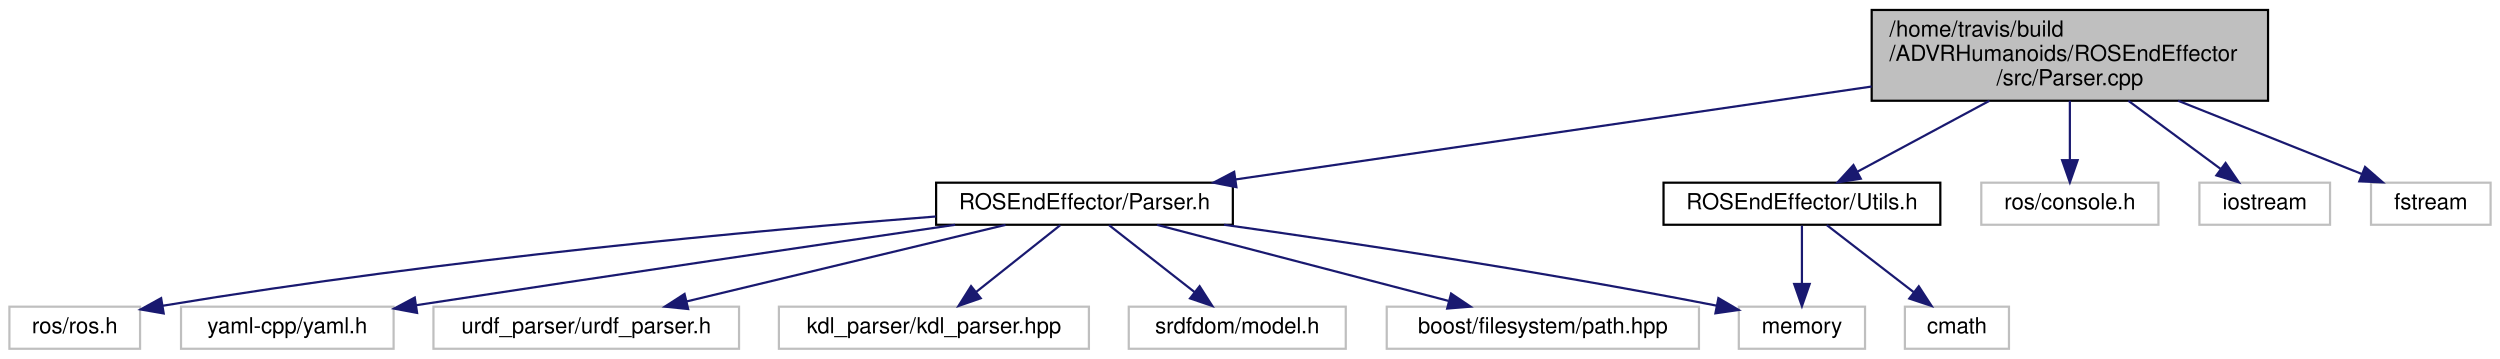
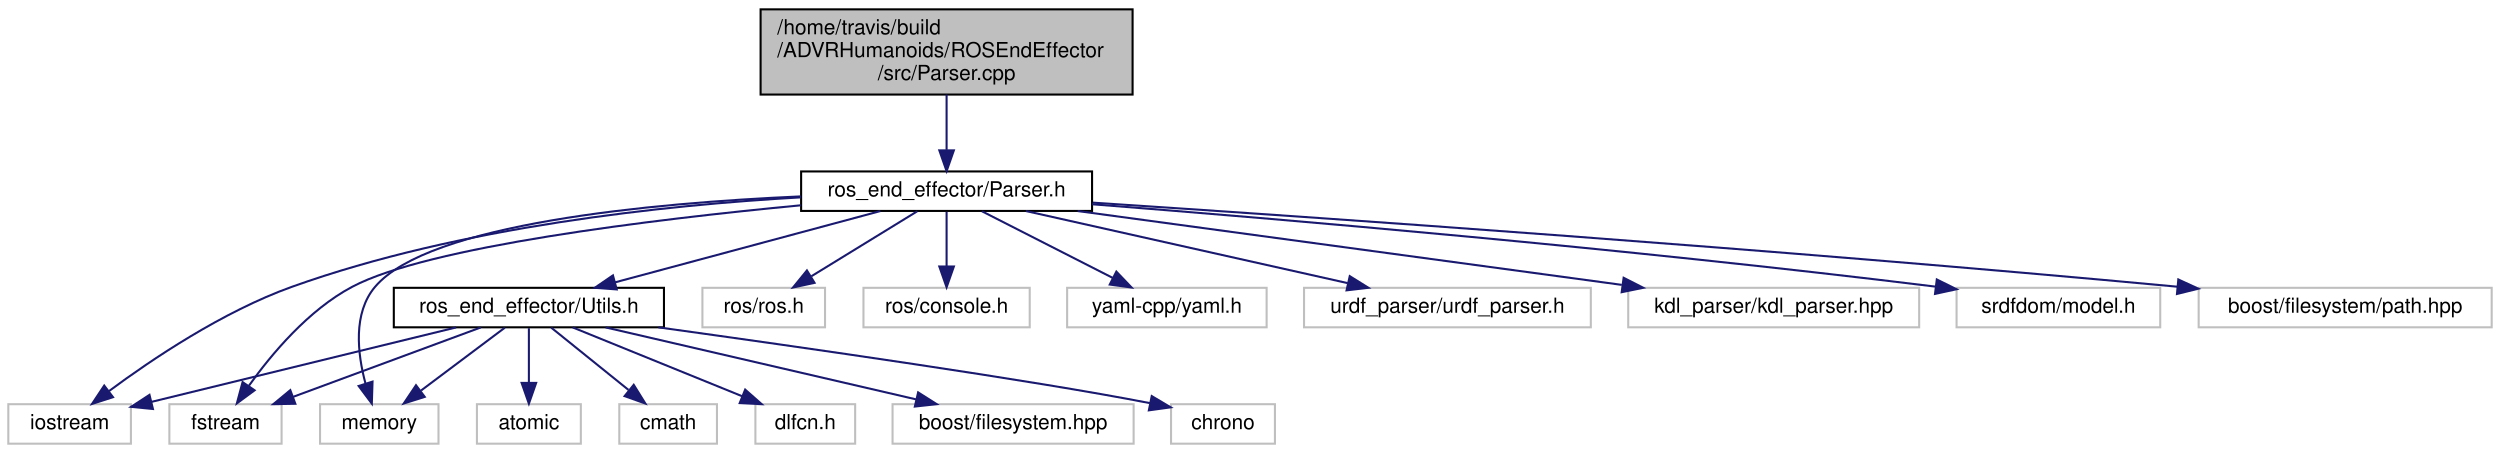
- <svg xmlns="http://www.w3.org/2000/svg" xmlns:xlink="http://www.w3.org/1999/xlink" width="1129pt" height="162pt" viewBox="0.00 0.00 1128.50 162.00">
-   <g id="graph0" class="graph" transform="scale(1 1) rotate(0) translate(4 158)">
+ <svg xmlns="http://www.w3.org/2000/svg" xmlns:xlink="http://www.w3.org/1999/xlink" width="1203pt" height="218pt" viewBox="0.00 0.00 1203.00 218.00">
+   <g id="graph0" class="graph" transform="scale(1 1) rotate(0) translate(4 214)">
    <g id="node1" class="node">
-       <polygon fill="#bfbfbf" stroke="black" points="841,-112.5 841,-153.5 1020,-153.5 1020,-112.5 841,-112.5" />
-       <text text-anchor="start" x="849" y="-141.5" font-family="Helvetica,sans-Serif" font-size="10.00">/home/travis/build</text>
-       <text text-anchor="start" x="849" y="-130.5" font-family="Helvetica,sans-Serif" font-size="10.00">/ADVRHumanoids/ROSEndEffector</text>
-       <text text-anchor="middle" x="930.5" y="-119.5" font-family="Helvetica,sans-Serif" font-size="10.00">/src/Parser.cpp</text>
+       <polygon fill="#bfbfbf" stroke="black" points="362,-168.5 362,-209.5 541,-209.5 541,-168.5 362,-168.5" />
+       <text text-anchor="start" x="370" y="-197.5" font-family="Helvetica,sans-Serif" font-size="10.00">/home/travis/build</text>
+       <text text-anchor="start" x="370" y="-186.5" font-family="Helvetica,sans-Serif" font-size="10.00">/ADVRHumanoids/ROSEndEffector</text>
+       <text text-anchor="middle" x="451.5" y="-175.5" font-family="Helvetica,sans-Serif" font-size="10.00">/src/Parser.cpp</text>
    </g>
    <g id="node2" class="node">
      <g id="a_node2">
-         <a xlink:href="Parser_8h.html" target="_top" xlink:title="ROSEndEffector/Parser.h">
-           <polygon fill="none" stroke="black" points="418.5,-56.5 418.5,-75.5 552.5,-75.5 552.5,-56.5 418.5,-56.5" />
-           <text text-anchor="middle" x="485.5" y="-63.5" font-family="Helvetica,sans-Serif" font-size="10.00">ROSEndEffector/Parser.h</text>
+         <a xlink:href="Parser_8h.html" target="_top" xlink:title="ros_end_effector/Parser.h">
+           <polygon fill="none" stroke="black" points="381.5,-112.5 381.5,-131.5 521.5,-131.5 521.5,-112.5 381.5,-112.5" />
+           <text text-anchor="middle" x="451.5" y="-119.5" font-family="Helvetica,sans-Serif" font-size="10.00">ros_end_effector/Parser.h</text>
        </a>
      </g>
    </g>
    <g id="edge1" class="edge">
-       <path fill="none" stroke="midnightblue" d="M840.983,-118.924C756.212,-106.542 630.762,-88.218 553.782,-76.974" />
-       <polygon fill="midnightblue" stroke="midnightblue" points="554.115,-73.485 543.714,-75.503 553.103,-80.412 554.115,-73.485" />
+       <path fill="none" stroke="midnightblue" d="M451.5,-168.498C451.5,-160.065 451.5,-150.235 451.5,-141.874" />
+       <polygon fill="midnightblue" stroke="midnightblue" points="455,-141.652 451.5,-131.652 448,-141.653 455,-141.652" />
    </g>
-     <g id="node10" class="node">
-       <g id="a_node10">
-         <a xlink:href="Utils_8h.html" target="_top" xlink:title="ROSEndEffector/Utils.h">
-           <polygon fill="none" stroke="black" points="747,-56.5 747,-75.5 872,-75.5 872,-56.5 747,-56.5" />
-           <text text-anchor="middle" x="809.5" y="-63.5" font-family="Helvetica,sans-Serif" font-size="10.00">ROSEndEffector/Utils.h</text>
+     <g id="node3" class="node">
+       <polygon fill="none" stroke="#bfbfbf" points="0,-0.5 0,-19.5 59,-19.5 59,-0.5 0,-0.5" />
+       <text text-anchor="middle" x="29.5" y="-7.5" font-family="Helvetica,sans-Serif" font-size="10.00">iostream</text>
+     </g>
+     <g id="edge2" class="edge">
+       <path fill="none" stroke="midnightblue" d="M381.368,-119.03C316.22,-115.344 217.373,-104.963 136.5,-76 103.167,-64.063 68.931,-40.999 48.438,-25.802" />
+       <polygon fill="midnightblue" stroke="midnightblue" points="50.375,-22.879 40.29,-19.634 46.15,-28.46 50.375,-22.879" />
+     </g>
+     <g id="node4" class="node">
+       <polygon fill="none" stroke="#bfbfbf" points="77.5,-0.5 77.5,-19.5 131.5,-19.5 131.5,-0.5 77.5,-0.5" />
+       <text text-anchor="middle" x="104.5" y="-7.5" font-family="Helvetica,sans-Serif" font-size="10.00">fstream</text>
+     </g>
+     <g id="edge3" class="edge">
+       <path fill="none" stroke="midnightblue" d="M381.353,-115.209C309.06,-108.321 201.932,-95.274 165.5,-76 144.429,-64.853 126.631,-43.588 115.795,-28.417" />
+       <polygon fill="midnightblue" stroke="midnightblue" points="118.511,-26.187 109.981,-19.903 112.73,-30.135 118.511,-26.187" />
+     </g>
+     <g id="node5" class="node">
+       <polygon fill="none" stroke="#bfbfbf" points="150,-0.5 150,-19.5 207,-19.5 207,-0.5 150,-0.5" />
+       <text text-anchor="middle" x="178.5" y="-7.5" font-family="Helvetica,sans-Serif" font-size="10.00">memory</text>
+     </g>
+     <g id="edge4" class="edge">
+       <path fill="none" stroke="midnightblue" d="M381.425,-119.499C308.79,-116.287 202.304,-106.369 176.5,-76 165.781,-63.385 167.997,-43.897 171.847,-29.548" />
+       <polygon fill="midnightblue" stroke="midnightblue" points="175.259,-30.365 174.922,-19.776 168.582,-28.264 175.259,-30.365" />
+     </g>
+     <g id="node6" class="node">
+       <polygon fill="none" stroke="#bfbfbf" points="334,-56.5 334,-75.5 393,-75.5 393,-56.5 334,-56.5" />
+       <text text-anchor="middle" x="363.5" y="-63.5" font-family="Helvetica,sans-Serif" font-size="10.00">ros/ros.h</text>
+     </g>
+     <g id="edge5" class="edge">
+       <path fill="none" stroke="midnightblue" d="M437.361,-112.324C423.634,-103.9 402.564,-90.971 386.436,-81.074" />
+       <polygon fill="midnightblue" stroke="midnightblue" points="387.957,-77.902 377.604,-75.654 384.296,-83.868 387.957,-77.902" />
+     </g>
+     <g id="node7" class="node">
+       <polygon fill="none" stroke="#bfbfbf" points="411.5,-56.5 411.5,-75.5 491.5,-75.5 491.5,-56.5 411.5,-56.5" />
+       <text text-anchor="middle" x="451.5" y="-63.5" font-family="Helvetica,sans-Serif" font-size="10.00">ros/console.h</text>
+     </g>
+     <g id="edge6" class="edge">
+       <path fill="none" stroke="midnightblue" d="M451.5,-112.083C451.5,-105.006 451.5,-94.861 451.5,-85.987" />
+       <polygon fill="midnightblue" stroke="midnightblue" points="455,-85.751 451.5,-75.751 448,-85.751 455,-85.751" />
+     </g>
+     <g id="node8" class="node">
+       <g id="a_node8">
+         <a xlink:href="Utils_8h.html" target="_top" xlink:title="ros_end_effector/Utils.h">
+           <polygon fill="none" stroke="black" points="185.5,-56.5 185.5,-75.5 315.5,-75.5 315.5,-56.5 185.5,-56.5" />
+           <text text-anchor="middle" x="250.5" y="-63.5" font-family="Helvetica,sans-Serif" font-size="10.00">ros_end_effector/Utils.h</text>
        </a>
      </g>
    </g>
+     <g id="edge7" class="edge">
+       <path fill="none" stroke="midnightblue" d="M419.651,-112.444C385.102,-103.162 329.818,-88.309 291.917,-78.127" />
+       <polygon fill="midnightblue" stroke="midnightblue" points="292.766,-74.731 282.2,-75.516 290.949,-81.491 292.766,-74.731" />
+     </g>
+     <g id="node14" class="node">
+       <polygon fill="none" stroke="#bfbfbf" points="509.5,-56.5 509.5,-75.5 605.5,-75.5 605.5,-56.5 509.5,-56.5" />
+       <text text-anchor="middle" x="557.5" y="-63.5" font-family="Helvetica,sans-Serif" font-size="10.00">yaml-cpp/yaml.h</text>
+     </g>
+     <g id="edge16" class="edge">
+       <path fill="none" stroke="midnightblue" d="M468.531,-112.324C485.53,-103.664 511.876,-90.242 531.493,-80.249" />
+       <polygon fill="midnightblue" stroke="midnightblue" points="533.19,-83.312 540.512,-75.654 530.012,-77.075 533.19,-83.312" />
+     </g>
+     <g id="node15" class="node">
+       <polygon fill="none" stroke="#bfbfbf" points="623.5,-56.5 623.5,-75.5 761.5,-75.5 761.5,-56.5 623.5,-56.5" />
+       <text text-anchor="middle" x="692.5" y="-63.5" font-family="Helvetica,sans-Serif" font-size="10.00">urdf_parser/urdf_parser.h</text>
+     </g>
+     <g id="edge17" class="edge">
+       <path fill="none" stroke="midnightblue" d="M489.687,-112.444C531.641,-103.043 599.094,-87.929 644.571,-77.739" />
+       <polygon fill="midnightblue" stroke="midnightblue" points="645.499,-81.118 654.491,-75.516 643.968,-74.288 645.499,-81.118" />
+     </g>
+     <g id="node16" class="node">
+       <polygon fill="none" stroke="#bfbfbf" points="779.5,-56.5 779.5,-75.5 919.5,-75.5 919.5,-56.5 779.5,-56.5" />
+       <text text-anchor="middle" x="849.5" y="-63.5" font-family="Helvetica,sans-Serif" font-size="10.00">kdl_parser/kdl_parser.hpp</text>
+     </g>
+     <g id="edge18" class="edge">
+       <path fill="none" stroke="midnightblue" d="M514.564,-112.444C585.741,-102.786 701.361,-87.099 776.418,-76.916" />
+       <polygon fill="midnightblue" stroke="midnightblue" points="777.292,-80.329 786.731,-75.516 776.351,-73.393 777.292,-80.329" />
+     </g>
+     <g id="node17" class="node">
+       <polygon fill="none" stroke="#bfbfbf" points="937.5,-56.5 937.5,-75.5 1035.5,-75.5 1035.5,-56.5 937.5,-56.5" />
+       <text text-anchor="middle" x="986.5" y="-63.5" font-family="Helvetica,sans-Serif" font-size="10.00">srdfdom/model.h</text>
+     </g>
+     <g id="edge19" class="edge">
+       <path fill="none" stroke="midnightblue" d="M521.558,-115.712C612.583,-108.545 776.679,-94.622 927.133,-76.101" />
+       <polygon fill="midnightblue" stroke="midnightblue" points="927.988,-79.522 937.481,-74.817 927.126,-72.576 927.988,-79.522" />
+     </g>
+     <g id="node18" class="node">
+       <polygon fill="none" stroke="#bfbfbf" points="1054,-56.5 1054,-75.5 1195,-75.5 1195,-56.5 1054,-56.5" />
+       <text text-anchor="middle" x="1124.5" y="-63.5" font-family="Helvetica,sans-Serif" font-size="10.00">boost/filesystem/path.hpp</text>
+     </g>
+     <g id="edge20" class="edge">
+       <path fill="none" stroke="midnightblue" d="M521.859,-116.49C631.081,-109.306 848.29,-94.286 1043.67,-76.044" />
+       <polygon fill="midnightblue" stroke="midnightblue" points="1044.21,-79.509 1053.84,-75.09 1043.56,-72.539 1044.21,-79.509" />
+     </g>
+     <g id="edge10" class="edge">
+       <path fill="none" stroke="midnightblue" d="M215.482,-56.444C175.566,-46.69 110.478,-30.786 68.843,-20.613" />
+       <polygon fill="midnightblue" stroke="midnightblue" points="69.595,-17.194 59.05,-18.22 67.933,-23.994 69.595,-17.194" />
+     </g>
+     <g id="edge13" class="edge">
+       <path fill="none" stroke="midnightblue" d="M227.366,-56.444C203.018,-47.438 164.493,-33.189 137.077,-23.049" />
+       <polygon fill="midnightblue" stroke="midnightblue" points="138.119,-19.703 127.526,-19.516 135.691,-26.268 138.119,-19.703" />
+     </g>
    <g id="edge9" class="edge">
-       <path fill="none" stroke="midnightblue" d="M894.196,-112.498C874.931,-102.149 851.747,-89.695 834.509,-80.435" />
-       <polygon fill="midnightblue" stroke="midnightblue" points="836.073,-77.302 825.607,-75.653 832.76,-83.468 836.073,-77.302" />
+       <path fill="none" stroke="midnightblue" d="M238.932,-56.324C228.08,-48.185 211.619,-35.84 198.617,-26.087" />
+       <polygon fill="midnightblue" stroke="midnightblue" points="200.379,-23.034 190.279,-19.834 196.179,-28.634 200.379,-23.034" />
+     </g>
+     <g id="node9" class="node">
+       <polygon fill="none" stroke="#bfbfbf" points="294,-0.5 294,-19.5 341,-19.5 341,-0.5 294,-0.5" />
+       <text text-anchor="middle" x="317.5" y="-7.5" font-family="Helvetica,sans-Serif" font-size="10.00">cmath</text>
+     </g>
+     <g id="edge8" class="edge">
+       <path fill="none" stroke="midnightblue" d="M261.265,-56.324C271.266,-48.263 286.387,-36.077 298.43,-26.369" />
+       <polygon fill="midnightblue" stroke="midnightblue" points="300.95,-28.834 306.539,-19.834 296.557,-23.384 300.95,-28.834" />
+     </g>
+     <g id="node10" class="node">
+       <polygon fill="none" stroke="#bfbfbf" points="359.5,-0.5 359.5,-19.5 407.5,-19.5 407.5,-0.5 359.5,-0.5" />
+       <text text-anchor="middle" x="383.5" y="-7.5" font-family="Helvetica,sans-Serif" font-size="10.00">dlfcn.h</text>
+     </g>
+     <g id="edge11" class="edge">
+       <path fill="none" stroke="midnightblue" d="M271.574,-56.444C293.56,-47.517 328.234,-33.439 353.164,-23.317" />
+       <polygon fill="midnightblue" stroke="midnightblue" points="354.576,-26.521 362.524,-19.516 351.942,-20.035 354.576,-26.521" />
+     </g>
+     <g id="node11" class="node">
+       <polygon fill="none" stroke="#bfbfbf" points="425.5,-0.5 425.5,-19.5 541.5,-19.5 541.5,-0.5 425.5,-0.5" />
+       <text text-anchor="middle" x="483.5" y="-7.5" font-family="Helvetica,sans-Serif" font-size="10.00">boost/filesystem.hpp</text>
+     </g>
+     <g id="edge12" class="edge">
+       <path fill="none" stroke="midnightblue" d="M287.42,-56.444C327.895,-47.063 392.921,-31.993 436.884,-21.804" />
+       <polygon fill="midnightblue" stroke="midnightblue" points="437.802,-25.184 446.753,-19.516 436.221,-18.365 437.802,-25.184" />
    </g>
    <g id="node12" class="node">
-       <polygon fill="none" stroke="#bfbfbf" points="890.5,-56.5 890.5,-75.5 970.5,-75.5 970.5,-56.5 890.5,-56.5" />
-       <text text-anchor="middle" x="930.5" y="-63.5" font-family="Helvetica,sans-Serif" font-size="10.00">ros/console.h</text>
+       <polygon fill="none" stroke="#bfbfbf" points="559.5,-0.5 559.5,-19.5 609.5,-19.5 609.5,-0.5 559.5,-0.5" />
+       <text text-anchor="middle" x="584.5" y="-7.5" font-family="Helvetica,sans-Serif" font-size="10.00">chrono</text>
    </g>
-     <g id="edge12" class="edge">
-       <path fill="none" stroke="midnightblue" d="M930.5,-112.498C930.5,-104.065 930.5,-94.235 930.5,-85.874" />
-       <polygon fill="midnightblue" stroke="midnightblue" points="934,-85.653 930.5,-75.653 927,-85.653 934,-85.653" />
+     <g id="edge14" class="edge">
+       <path fill="none" stroke="midnightblue" d="M312.848,-56.471C382.668,-46.784 492.51,-31.103 549.348,-20.01" />
+       <polygon fill="midnightblue" stroke="midnightblue" points="550.213,-23.406 559.322,-17.994 548.827,-16.544 550.213,-23.406" />
    </g>
    <g id="node13" class="node">
-       <polygon fill="none" stroke="#bfbfbf" points="989,-56.5 989,-75.5 1048,-75.5 1048,-56.5 989,-56.5" />
-       <text text-anchor="middle" x="1018.5" y="-63.5" font-family="Helvetica,sans-Serif" font-size="10.00">iostream</text>
+       <polygon fill="none" stroke="#bfbfbf" points="225.5,-0.5 225.5,-19.5 275.5,-19.5 275.5,-0.5 225.5,-0.5" />
+       <text text-anchor="middle" x="250.5" y="-7.5" font-family="Helvetica,sans-Serif" font-size="10.00">atomic</text>
    </g>
-     <g id="edge13" class="edge">
-       <path fill="none" stroke="midnightblue" d="M956.903,-112.498C970.265,-102.628 986.22,-90.843 998.543,-81.741" />
-       <polygon fill="midnightblue" stroke="midnightblue" points="1000.82,-84.409 1006.79,-75.653 996.663,-78.779 1000.82,-84.409" />
-     </g>
-     <g id="node14" class="node">
-       <polygon fill="none" stroke="#bfbfbf" points="1066.5,-56.5 1066.5,-75.5 1120.5,-75.5 1120.5,-56.5 1066.5,-56.5" />
-       <text text-anchor="middle" x="1093.5" y="-63.5" font-family="Helvetica,sans-Serif" font-size="10.00">fstream</text>
-     </g>
-     <g id="edge14" class="edge">
-       <path fill="none" stroke="midnightblue" d="M979.405,-112.498C1006.32,-101.766 1038.91,-88.769 1062.36,-79.419" />
-       <polygon fill="midnightblue" stroke="midnightblue" points="1063.81,-82.608 1071.8,-75.653 1061.22,-76.106 1063.81,-82.608" />
-     </g>
-     <g id="node3" class="node">
-       <polygon fill="none" stroke="#bfbfbf" points="781,-0.5 781,-19.5 838,-19.5 838,-0.5 781,-0.5" />
-       <text text-anchor="middle" x="809.5" y="-7.5" font-family="Helvetica,sans-Serif" font-size="10.00">memory</text>
-     </g>
-     <g id="edge2" class="edge">
-       <path fill="none" stroke="midnightblue" d="M548.51,-56.499C604.353,-48.643 688.309,-36.051 770.859,-19.992" />
-       <polygon fill="midnightblue" stroke="midnightblue" points="771.779,-23.379 780.917,-18.017 770.43,-16.51 771.779,-23.379" />
-     </g>
-     <g id="node4" class="node">
-       <polygon fill="none" stroke="#bfbfbf" points="0,-0.5 0,-19.5 59,-19.5 59,-0.5 0,-0.5" />
-       <text text-anchor="middle" x="29.5" y="-7.5" font-family="Helvetica,sans-Serif" font-size="10.00">ros/ros.h</text>
-     </g>
-     <g id="edge3" class="edge">
-       <path fill="none" stroke="midnightblue" d="M418.357,-60.235C337.768,-53.96 198.402,-41.347 69.305,-19.938" />
-       <polygon fill="midnightblue" stroke="midnightblue" points="69.679,-16.452 59.237,-18.247 68.519,-23.356 69.679,-16.452" />
-     </g>
-     <g id="node5" class="node">
-       <polygon fill="none" stroke="#bfbfbf" points="77.5,-0.5 77.5,-19.5 173.5,-19.5 173.5,-0.5 77.5,-0.5" />
-       <text text-anchor="middle" x="125.5" y="-7.5" font-family="Helvetica,sans-Serif" font-size="10.00">yaml-cpp/yaml.h</text>
-     </g>
-     <g id="edge4" class="edge">
-       <path fill="none" stroke="midnightblue" d="M427.106,-56.49C368.217,-47.871 274.411,-34.041 183.609,-20.159" />
-       <polygon fill="midnightblue" stroke="midnightblue" points="184.112,-16.695 173.697,-18.642 183.052,-23.615 184.112,-16.695" />
-     </g>
-     <g id="node6" class="node">
-       <polygon fill="none" stroke="#bfbfbf" points="191.5,-0.5 191.5,-19.5 329.5,-19.5 329.5,-0.5 191.5,-0.5" />
-       <text text-anchor="middle" x="260.5" y="-7.5" font-family="Helvetica,sans-Serif" font-size="10.00">urdf_parser/urdf_parser.h</text>
-     </g>
-     <g id="edge5" class="edge">
-       <path fill="none" stroke="midnightblue" d="M449.848,-56.444C410.844,-47.083 348.234,-32.056 305.783,-21.868" />
-       <polygon fill="midnightblue" stroke="midnightblue" points="306.526,-18.447 295.985,-19.516 304.892,-25.254 306.526,-18.447" />
-     </g>
-     <g id="node7" class="node">
-       <polygon fill="none" stroke="#bfbfbf" points="347.5,-0.5 347.5,-19.5 487.5,-19.5 487.5,-0.5 347.5,-0.5" />
-       <text text-anchor="middle" x="417.5" y="-7.5" font-family="Helvetica,sans-Serif" font-size="10.00">kdl_parser/kdl_parser.hpp</text>
-     </g>
-     <g id="edge6" class="edge">
-       <path fill="none" stroke="midnightblue" d="M474.575,-56.324C464.325,-48.185 448.779,-35.84 436.499,-26.087" />
-       <polygon fill="midnightblue" stroke="midnightblue" points="438.632,-23.312 428.624,-19.834 434.279,-28.794 438.632,-23.312" />
-     </g>
-     <g id="node8" class="node">
-       <polygon fill="none" stroke="#bfbfbf" points="505.5,-0.5 505.5,-19.5 603.5,-19.5 603.5,-0.5 505.5,-0.5" />
-       <text text-anchor="middle" x="554.5" y="-7.5" font-family="Helvetica,sans-Serif" font-size="10.00">srdfdom/model.h</text>
-     </g>
-     <g id="edge7" class="edge">
-       <path fill="none" stroke="midnightblue" d="M496.586,-56.324C506.986,-48.185 522.761,-35.84 535.222,-26.087" />
-       <polygon fill="midnightblue" stroke="midnightblue" points="537.494,-28.753 543.212,-19.834 533.18,-23.241 537.494,-28.753" />
-     </g>
-     <g id="node9" class="node">
-       <polygon fill="none" stroke="#bfbfbf" points="622,-0.5 622,-19.5 763,-19.5 763,-0.5 622,-0.5" />
-       <text text-anchor="middle" x="692.5" y="-7.5" font-family="Helvetica,sans-Serif" font-size="10.00">boost/filesystem/path.hpp</text>
-     </g>
-     <g id="edge8" class="edge">
-       <path fill="none" stroke="midnightblue" d="M518.3,-56.444C553.88,-47.162 610.814,-32.309 649.847,-22.127" />
-       <polygon fill="midnightblue" stroke="midnightblue" points="651.061,-25.427 659.854,-19.516 649.294,-18.654 651.061,-25.427" />
-     </g>
-     <g id="edge11" class="edge">
-       <path fill="none" stroke="midnightblue" d="M809.5,-56.083C809.5,-49.006 809.5,-38.861 809.5,-29.986" />
-       <polygon fill="midnightblue" stroke="midnightblue" points="813,-29.751 809.5,-19.751 806,-29.751 813,-29.751" />
-     </g>
-     <g id="node11" class="node">
-       <polygon fill="none" stroke="#bfbfbf" points="856,-0.5 856,-19.5 903,-19.5 903,-0.5 856,-0.5" />
-       <text text-anchor="middle" x="879.5" y="-7.5" font-family="Helvetica,sans-Serif" font-size="10.00">cmath</text>
-     </g>
-     <g id="edge10" class="edge">
-       <path fill="none" stroke="midnightblue" d="M820.747,-56.324C831.297,-48.185 847.301,-35.84 859.942,-26.087" />
-       <polygon fill="midnightblue" stroke="midnightblue" points="862.269,-28.713 868.049,-19.834 857.993,-23.171 862.269,-28.713" />
+     <g id="edge15" class="edge">
+       <path fill="none" stroke="midnightblue" d="M250.5,-56.083C250.5,-49.006 250.5,-38.861 250.5,-29.986" />
+       <polygon fill="midnightblue" stroke="midnightblue" points="254,-29.751 250.5,-19.751 247,-29.751 254,-29.751" />
    </g>
  </g>
</svg>
